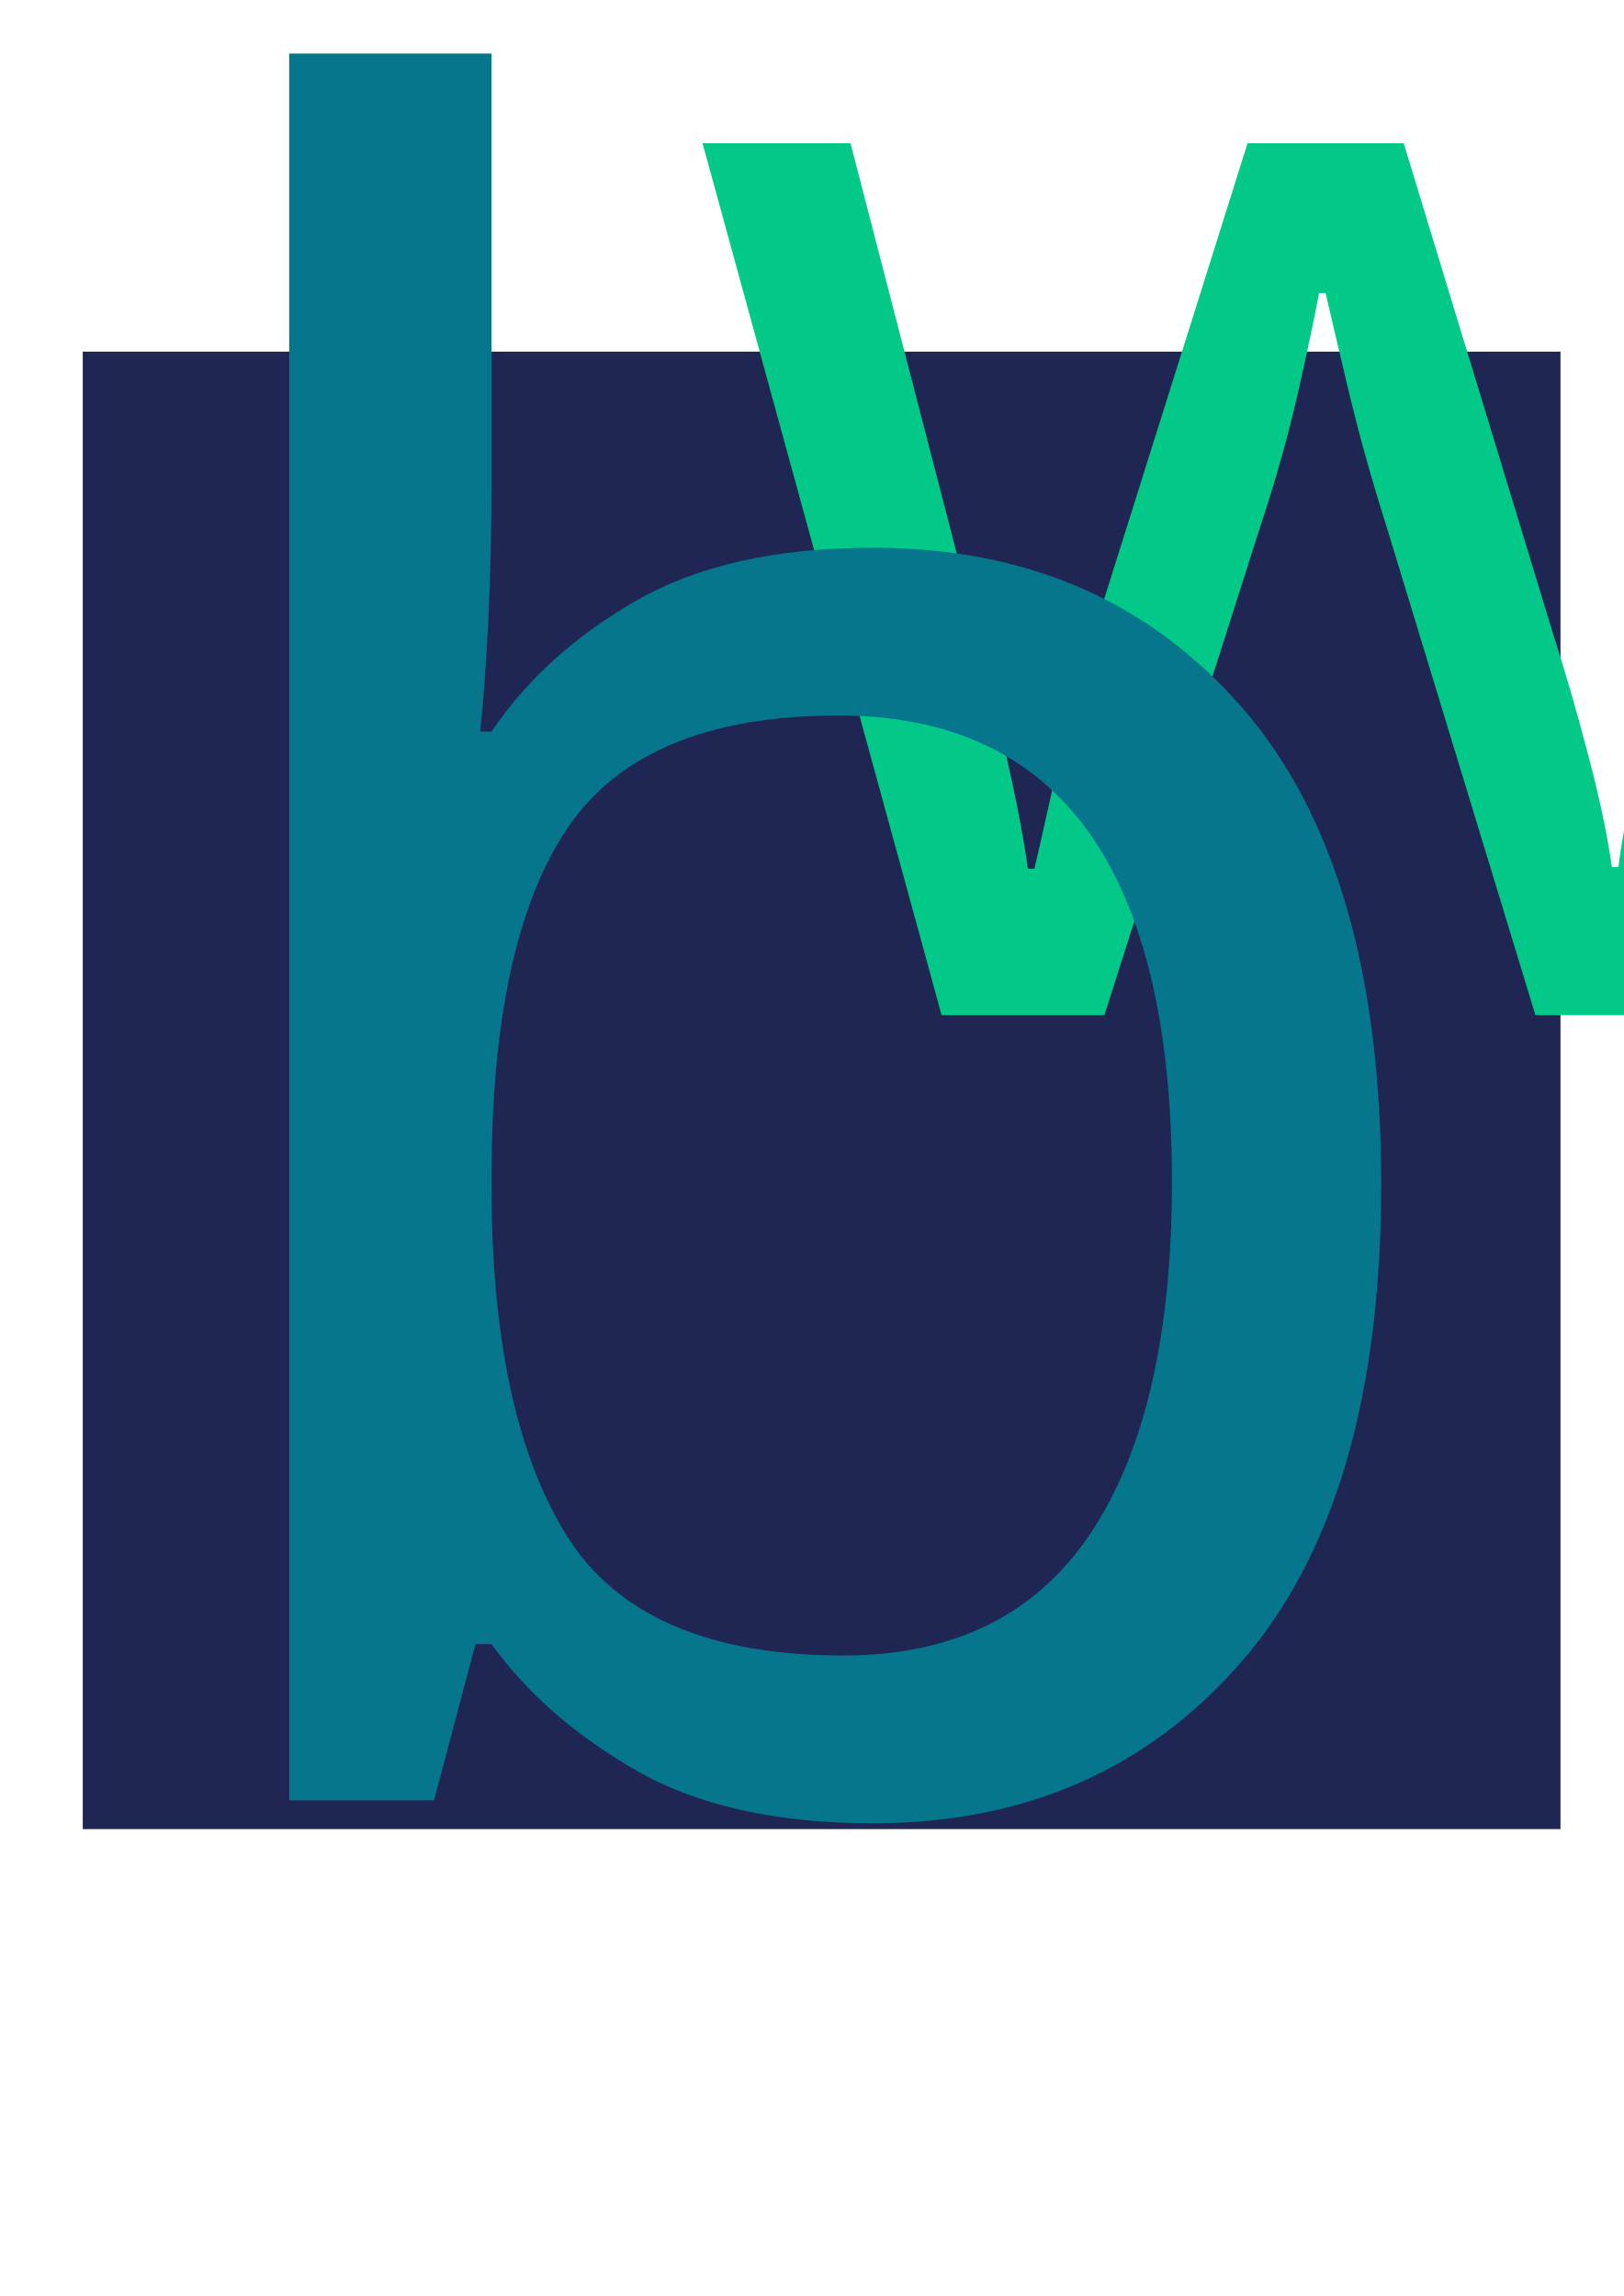
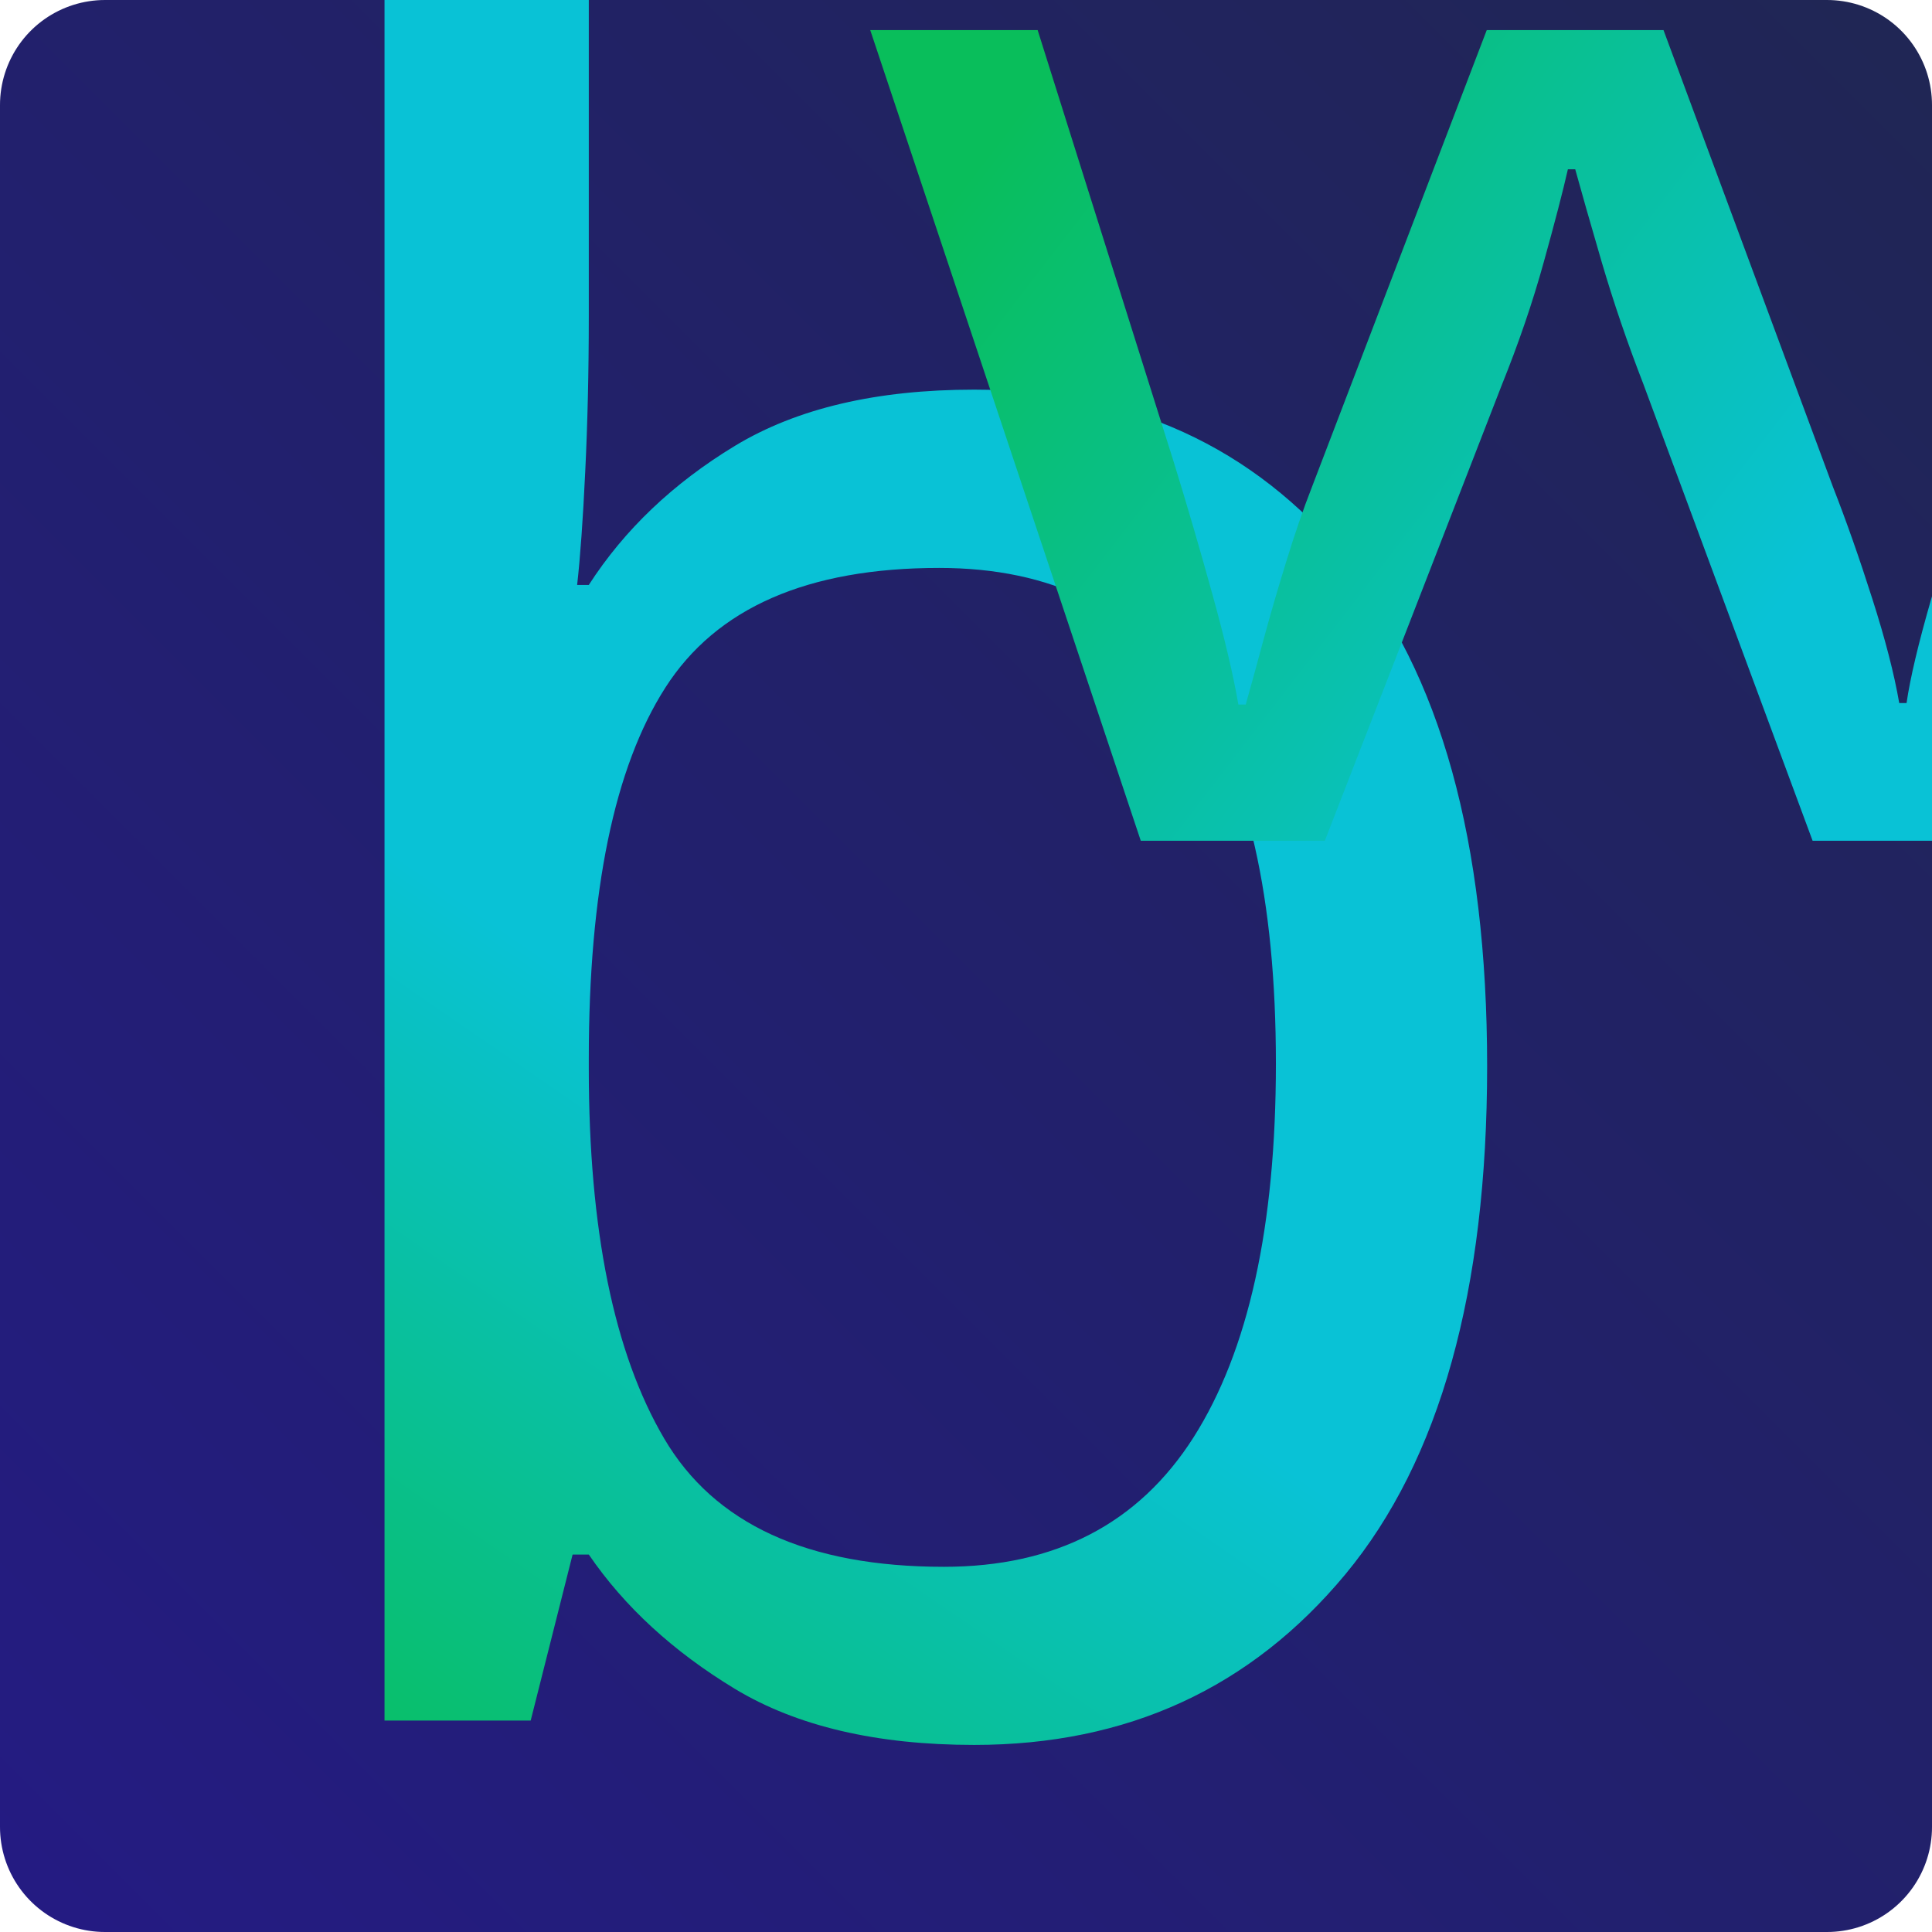
- <svg xmlns="http://www.w3.org/2000/svg" width="210mm" height="297mm" viewBox="0 0 210 297" version="1.1" id="svg1">
-   <defs id="defs1" />
-   <g id="layer1">
-     <rect style="fill:#202654;fill-opacity:1;stroke:none;stroke-width:23.667" id="rect2-7" width="191.12" height="191.12" x="10.703" y="45.487" />
-     <text xml:space="preserve" style="font-style:normal;font-variant:normal;font-weight:normal;font-stretch:normal;font-size:210.385px;line-height:0;font-family:Airstream;-inkscape-font-specification:Airstream;fill:#03c988;stroke:#292c6d;stroke-width:55.28;fill-opacity:1" x="88.551" y="131.519" id="text1-5">
-       <tspan id="tspan1-3" style="font-style:normal;font-variant:normal;font-weight:normal;font-stretch:normal;line-height:0px;font-family:Airstream;-inkscape-font-specification:Airstream;fill:#03c988;fill-opacity:1;stroke:none;stroke-width:55.28" x="88.551" y="131.519">w</tspan>
-     </text>
-     <text xml:space="preserve" style="font-style:normal;font-variant:normal;font-weight:normal;font-stretch:normal;font-size:297.319px;line-height:0;font-family:Airstream;-inkscape-font-specification:Airstream;fill:#06768d;fill-opacity:1;stroke:#292c6d;stroke-width:78.122" x="12.135" y="232.879" id="text1">
-       <tspan id="tspan1" style="font-style:normal;font-variant:normal;font-weight:normal;font-stretch:normal;line-height:0px;font-family:Airstream;-inkscape-font-specification:Airstream;fill:#06768d;fill-opacity:1;stroke:none;stroke-width:78.122" x="12.135" y="232.879">b</tspan>
-     </text>
+ <svg xmlns="http://www.w3.org/2000/svg" xmlns:xlink="http://www.w3.org/1999/xlink" width="180.323mm" height="180.323mm" viewBox="0 0 180.323 180.323" version="1.1" id="svg1" xml:space="preserve">
+   <defs id="defs1">
+     <linearGradient id="linearGradient23">
+       <stop style="stop-color:#09be5b;stop-opacity:1;" offset="0" id="stop23" />
+       <stop style="stop-color:#09c2d6;stop-opacity:1;" offset="0.822" id="stop22" />
+     </linearGradient>
+     <linearGradient id="linearGradient9">
+       <stop style="stop-color:#241b83;stop-opacity:1;" offset="0" id="stop10" />
+       <stop style="stop-color:#202654;stop-opacity:1;" offset="1" id="stop9" />
+     </linearGradient>
+     <linearGradient id="linearGradient7">
+       <stop style="stop-color:#09c2d6;stop-opacity:1;" offset="0.534" id="stop7" />
+       <stop style="stop-color:#09be5b;stop-opacity:1;" offset="1" id="stop8" />
+     </linearGradient>
+     <linearGradient xlink:href="#linearGradient7" id="linearGradient8" x1="117.962" y1="70.73" x2="27.649" y2="208.761" gradientUnits="userSpaceOnUse" />
+     <linearGradient xlink:href="#linearGradient9" id="linearGradient10" x1="13.462" y1="229.907" x2="193.785" y2="49.584" gradientUnits="userSpaceOnUse" />
+     <linearGradient xlink:href="#linearGradient9" id="linearGradient12" x1="13.462" y1="229.907" x2="193.785" y2="49.584" gradientUnits="userSpaceOnUse" />
+     <linearGradient xlink:href="#linearGradient23" id="linearGradient22" gradientUnits="userSpaceOnUse" x1="27.436" y1="132.276" x2="147.988" y2="208.537" gradientTransform="matrix(0.7007839,0,0,0.7007839,61.4296,-1.172339)" />
+   </defs>
+   <g id="layer1" transform="translate(-13.46204,-49.58404)">
+     <rect style="fill:url(#linearGradient12);fill-opacity:1;stroke:url(#linearGradient10);stroke-width:19.6;stroke-linecap:round;stroke-linejoin:round;stroke-dasharray:none;stroke-dashoffset:0;stroke-opacity:1" id="rect2" width="160.723" height="160.723" x="23.262" y="59.384" />
+     <g id="g1" transform="matrix(0.9668831,0,0,1.017173,5.059444,-2.399825)">
+       <text xml:space="preserve" style="font-style:normal;font-variant:normal;font-weight:normal;font-stretch:normal;font-size:224.075px;line-height:0;font-family:Airstream;-inkscape-font-specification:Airstream;fill:url(#linearGradient8);fill-opacity:1;stroke:#292c6d;stroke-width:58.877;stroke-dasharray:none" x="26.763" y="208.985" id="text1">
+         <tspan id="tspan1" style="font-style:normal;font-variant:normal;font-weight:normal;font-stretch:normal;line-height:0px;font-family:Airstream;-inkscape-font-specification:Airstream;fill:url(#linearGradient8);fill-opacity:1;stroke:none;stroke-width:58.877;stroke-dasharray:none" x="26.763" y="208.985">b</tspan>
+       </text>
+       <text xml:space="preserve" style="font-style:normal;font-variant:normal;font-weight:normal;font-stretch:normal;font-size:157.028px;line-height:0;font-family:Airstream;-inkscape-font-specification:Airstream;fill:url(#linearGradient22);fill-opacity:1;stroke:#292c6d;stroke-width:41.26;stroke-dasharray:none" x="80.185" y="145.281" id="text22" transform="scale(1.131568,0.8837298)">
+         <tspan id="tspan22" style="font-style:normal;font-variant:normal;font-weight:normal;font-stretch:normal;line-height:0px;font-family:Airstream;-inkscape-font-specification:Airstream;fill:url(#linearGradient22);fill-opacity:1;stroke:none;stroke-width:41.26;stroke-dasharray:none" x="80.185" y="145.281">w</tspan>
+       </text>
+     </g>
  </g>
</svg>
